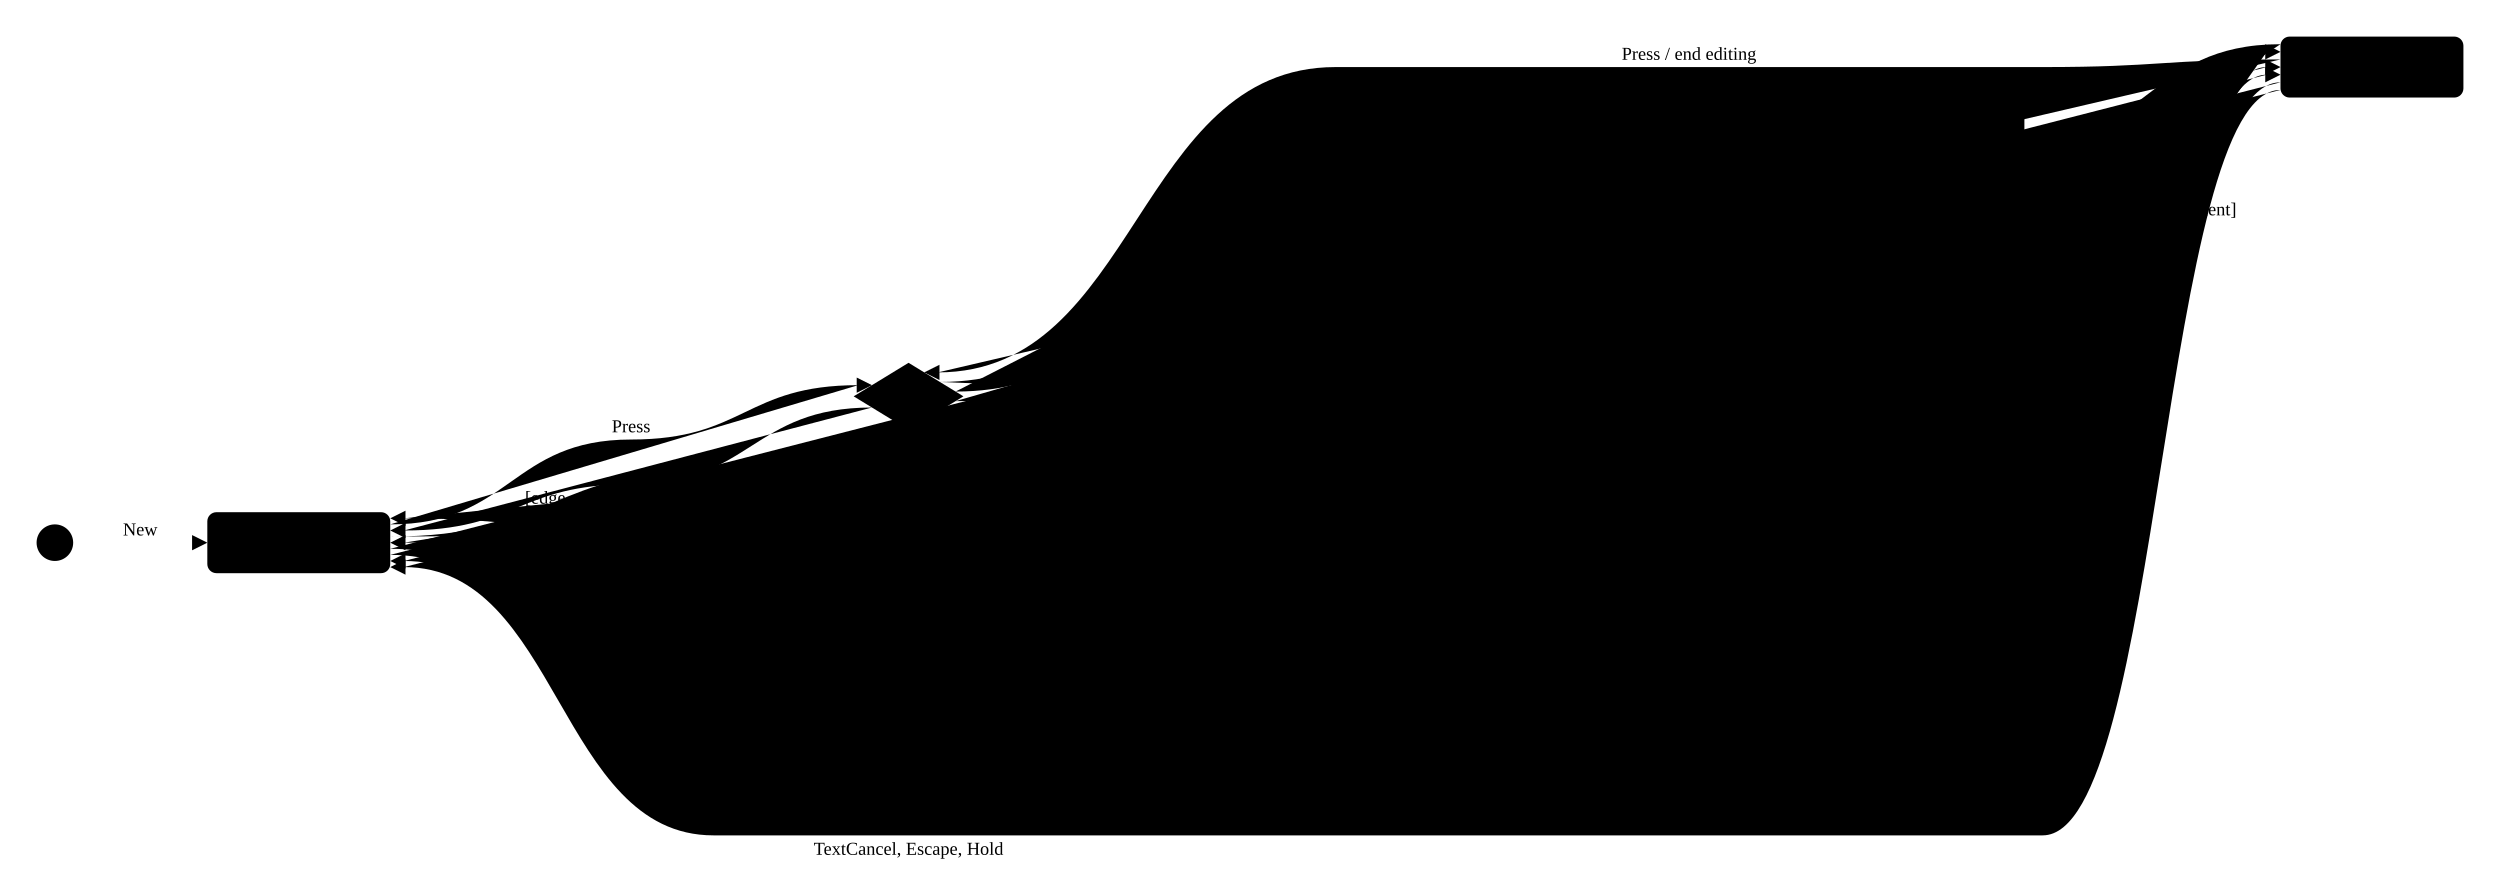
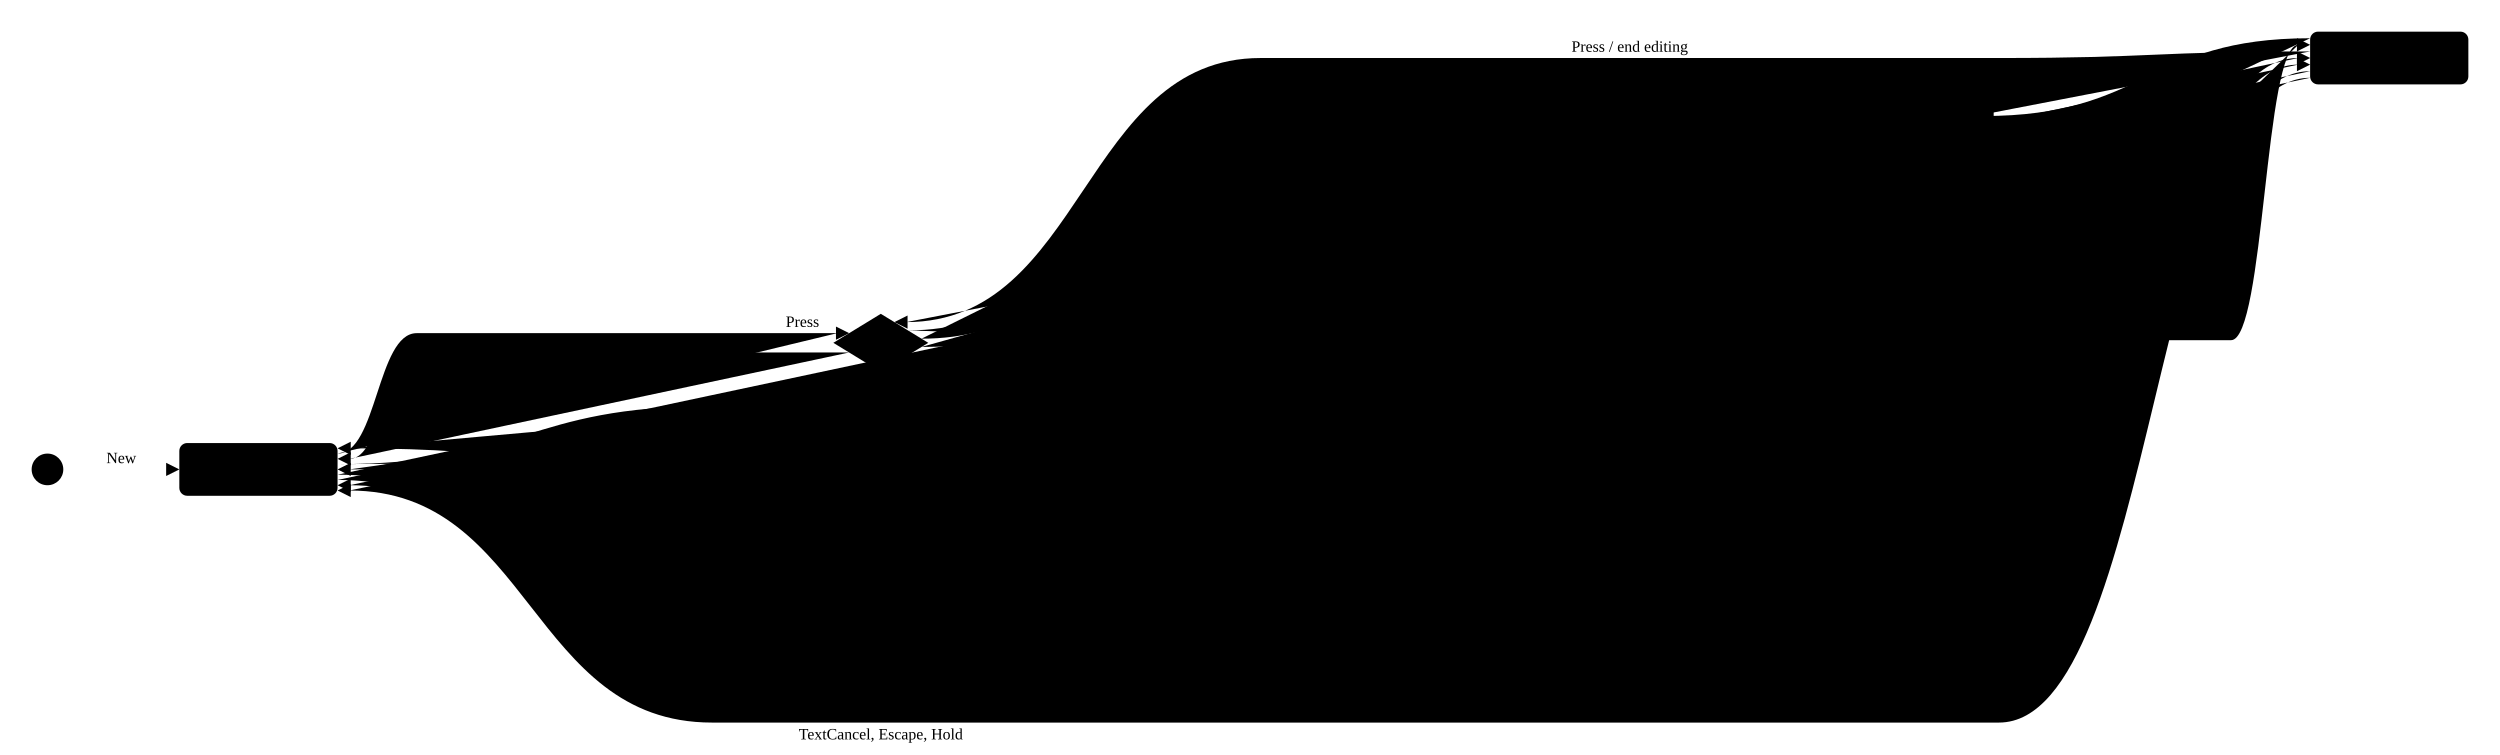
- <svg xmlns="http://www.w3.org/2000/svg" viewBox="-36 396 1640 572" class="graphedwright" data-mode="view" role="img" aria-labelledby="graphedwright-title">
+ <svg xmlns="http://www.w3.org/2000/svg" viewBox="-36 396 1896 572" class="graphedwright" data-mode="view" role="img" aria-labelledby="graphedwright-title">
  <defs>
    <marker id="arrow-0" class="arrowhead kind-transition" viewBox="0 0 10 10" refX="1" refY="5" markerWidth="10" markerHeight="10" markerUnits="userSpaceOnUse" orient="auto-start-reverse">
      <path d="M 0 0 L 10 5 L 0 10 z" />
    </marker>
  </defs>
  <g class="containers">
-     <g class="vertex kind-composite_state container unplaced" id="gesture" data-kind="composite state" transform="translate(1068 654)" data-internal="a key other than Escape: ignored" data-exit="drop what the gesture held">
-       <rect class="shape" x="-224" y="-190" width="448" height="380" rx="6" />
-       <text class="label" x="-216" y="-176" text-anchor="start">Pointer gesture</text>
+     <g class="vertex kind-composite_state container unplaced" id="gesture" data-kind="composite state" transform="translate(1200 654)" data-internal="a key other than Escape: ignored" data-exit="drop what the gesture held">
+       <rect class="shape" x="-276" y="-190" width="552" height="380" rx="6" />
+       <text class="label" x="-268" y="-176" text-anchor="start">Pointer gesture</text>
    </g>
  </g>
  <g class="edges">
    <g class="edge kind-transition" id="t1" data-kind="transition" data-from="start" data-to="idle">
      <path d="M 12 752 C 51.5 752, 51.5 752, 91 752" stroke-width="1.5" marker-end="url(#arrow-0)" />
      <text class="label" x="56" y="747.25" text-anchor="middle">New</text>
    </g>
    <g class="edge kind-transition" id="t2" data-kind="transition" data-from="idle" data-to="press" data-event="Press" data-guard="not held, unless with the middle button or Alt">
-       <path d="M 220 740 C 299 740, 299 684.33, 378 684.33 C 452.5 684.33, 452.5 648.67, 527 648.67" stroke-width="1.5" marker-end="url(#arrow-0)" />
-       <text class="label" x="378" y="679.58" text-anchor="middle">Press</text>
+       <path d="M 220 740 C 250 740, 250 648.67, 280 648.67 L 588 648.67 L 599 648.67" stroke-width="1.5" marker-end="url(#arrow-0)" />
+       <text class="label" x="572.6" y="643.92" text-anchor="middle">Press</text>
    </g>
    <g class="edge kind-transition" id="t3" data-kind="transition" data-from="press" data-to="panning" data-guard="middle button or Alt">
-       <path d="M 580.57 646.57 C 716.29 646.57, 716.29 492, 852 492 L 1046 492 L 1046 670 L 1112 670 L 1147 670" stroke-width="1.5" marker-end="url(#arrow-0)" />
-       <text class="label" x="997.5" y="487.25" text-anchor="middle">[middle button or Alt]</text>
+       <path d="M 652.57 646.57 C 792.29 646.57, 792.29 492, 932 492 L 1332 492 L 1332 670 L 1336 670 L 1340 670" stroke-width="1.5" marker-end="url(#arrow-0)" />
+       <text class="label" x="1332" y="643" text-anchor="middle">[middle button or Alt]</text>
    </g>
    <g class="edge kind-transition" id="t4" data-kind="transition" data-from="press" data-to="resizing" data-guard="on the resize handle of the one selected vertex, in edit mode">
-       <path d="M 570.29 671.71 C 710.64 671.71, 710.64 808, 851 808" stroke-width="1.5" marker-end="url(#arrow-0)" />
-       <text class="label" x="737.16" y="772.78" text-anchor="middle">[resize handle]</text>
+       <path d="M 642.29 671.71 C 786.64 671.71, 786.64 808, 931 808" stroke-width="1.5" marker-end="url(#arrow-0)" />
+       <text class="label" x="808.01" y="767.82" text-anchor="middle">[resize handle]</text>
    </g>
    <g class="edge kind-transition" id="t5" data-kind="transition" data-from="press" data-to="dragging" data-guard="on a vertex, in edit mode" data-actions="select it, adding to the selection with Shift; remember where the vertices to drag are">
-       <path d="M 590.86 659.14 C 720.93 659.14, 720.93 584, 851 584" stroke-width="1.5" marker-end="url(#arrow-0)" />
-       <text class="label" x="745.88" y="623.2" text-anchor="middle">[vertex] / select</text>
+       <path d="M 662.86 659.14 C 796.93 659.14, 796.93 584, 931 584" stroke-width="1.5" marker-end="url(#arrow-0)" />
+       <text class="label" x="857.72" y="608.49" text-anchor="middle">[vertex] / select</text>
    </g>
    <g class="edge kind-transition" id="t6" data-kind="transition" data-from="press" data-to="connecting" data-guard="on a port or an outline, in edit mode" data-actions="remember the port or outline the edge starts at">
-       <path d="M 580.57 665.43 C 715.79 665.43, 715.79 680, 851 680" stroke-width="1.5" marker-end="url(#arrow-0)" />
-       <text class="label" x="699.05" y="683.31" text-anchor="middle">[port or outline]</text>
+       <path d="M 652.57 665.43 C 791.79 665.43, 791.79 680, 931 680" stroke-width="1.5" marker-end="url(#arrow-0)" />
+       <text class="label" x="796.29" y="667.96" text-anchor="middle">[port or outline]</text>
    </g>
    <g class="edge kind-transition" id="t7" data-kind="transition" data-from="press" data-to="selecting" data-guard="on the background" data-actions="select nothing, unless Shift is held">
-       <path d="M 590.86 652.86 C 720.93 652.86, 720.93 520, 851 520" stroke-width="1.5" marker-end="url(#arrow-0)" />
-       <text class="label" x="756.62" y="552.68" text-anchor="middle">[background]</text>
+       <path d="M 662.86 652.86 C 796.93 652.86, 796.93 520, 931 520" stroke-width="1.5" marker-end="url(#arrow-0)" />
+       <text class="label" x="886.06" y="540.82" text-anchor="middle">[background]</text>
    </g>
    <g class="edge kind-transition" id="t8" data-kind="transition" data-from="press" data-to="idle" data-guard="on an edge, or on a vertex, a port or an outline in view mode" data-actions="select it, adding to the selection with Shift">
-       <path d="M 536 663.33 C 457 663.33, 457 713.67, 378 713.67 C 303.5 713.67, 303.5 744, 229 744" stroke-width="1.5" marker-end="url(#arrow-0)" />
-       <text class="label" x="378" y="726.42" text-anchor="middle">[edge, or view mode] / select</text>
+       <path d="M 608 663.33 L 588 663.33 L 280 663.33 C 254.5 663.33, 254.5 744, 229 744" stroke-width="1.5" marker-end="url(#arrow-0)" />
+       <text class="label" x="434" y="676.08" text-anchor="middle">[edge, or view mode] / select</text>
    </g>
    <g class="edge kind-transition" id="t9" data-kind="transition" data-from="idle" data-to="placing" data-event="PaletteVertex" data-guard="edit mode, not held" data-actions="remember the vertex kind">
-       <path d="M 220 748 C 326 748, 326 704, 432 704 L 688 704 C 769.5 704, 769.5 744, 851 744" stroke-width="1.5" marker-end="url(#arrow-0)" />
-       <text class="label" x="560" y="699.25" text-anchor="middle">PaletteVertex</text>
+       <path d="M 220 748 C 362 748, 362 704, 504 704 L 760 704 C 845.5 704, 845.5 744, 931 744" stroke-width="1.5" marker-end="url(#arrow-0)" />
+       <text class="label" x="632" y="699.25" text-anchor="middle">PaletteVertex</text>
    </g>
    <g class="edge kind-transition" id="t10" data-kind="transition" data-from="gesture" data-to="idle" data-event="Release" data-actions="move the selection, select in the marquee or resize, if the pointer moved; add the edge or the vertex; by command">
-       <path d="M 844 654 C 766 654, 766 728, 688 728 L 432 728 C 330.5 728, 330.5 752, 229 752" stroke-width="1.5" marker-end="url(#arrow-0)" />
-       <text class="label" x="560" y="723.25" text-anchor="middle">Release / finish</text>
+       <path d="M 924 654 C 842 654, 842 728, 760 728 L 504 728 C 366.5 728, 366.5 752, 229 752" stroke-width="1.5" marker-end="url(#arrow-0)" />
+       <text class="label" x="632" y="723.25" text-anchor="middle">Release / finish</text>
    </g>
    <g class="edge kind-transition" id="t11" data-kind="transition" data-from="gesture" data-to="idle" data-event="Escape, Blur, TextCancel, PaletteEdge, View, Edit, Hold, Context, DoubleClick on the background" data-actions="put a drag back where it began; for PaletteEdge, choose the edge kind; for Context, select what is hit, unless it is selected">
-       <path d="M 844 674 C 766 674, 766 752, 688 752 L 432 752 C 330.5 752, 330.5 736, 229 736" stroke-width="1.5" marker-end="url(#arrow-0)" />
-       <text class="label" x="560" y="747.25" text-anchor="middle">Escape, Blur, Hold / cancel</text>
+       <path d="M 924 674 C 842 674, 842 752, 760 752 L 504 752 C 366.5 752, 366.5 736, 229 736" stroke-width="1.5" marker-end="url(#arrow-0)" />
+       <text class="label" x="632" y="747.25" text-anchor="middle">Escape, Blur, Hold / cancel</text>
    </g>
    <g class="edge kind-transition" id="t12" data-kind="transition" data-from="idle" data-to="editing" data-event="Enter, F2, a printable key" data-guard="one element selected, edit mode, not held">
-       <path d="M 220 756 C 326 756, 326 872, 432 872 L 688 872 L 840 872 L 1304 872 C 1377.5 872, 1377.5 440, 1451 440" stroke-width="1.5" marker-end="url(#arrow-0)" />
-       <text class="label" x="1072" y="867.25" text-anchor="middle">Enter, F2, a key [one selected]</text>
+       <path d="M 220 756 C 362 756, 362 872, 504 872 L 760 872 L 920 872 L 1480 872 C 1593.5 872, 1593.5 440, 1707 440" stroke-width="1.5" marker-end="url(#arrow-0)" />
+       <text class="label" x="1200" y="867.25" text-anchor="middle">Enter, F2, a key [one selected]</text>
    </g>
    <g class="edge kind-transition" id="t13" data-kind="transition" data-from="idle" data-to="editing" data-event="DoubleClick" data-guard="on a vertex, a port, an outline or an edge, edit mode, not held" data-actions="select it alone">
-       <path d="M 220 760 C 326 760, 326 896, 432 896 L 688 896 L 840 896 L 1304 896 C 1377.5 896, 1377.5 445, 1451 445" stroke-width="1.5" marker-end="url(#arrow-0)" />
-       <text class="label" x="1072" y="908.75" text-anchor="middle">DoubleClick [element] / select</text>
+       <path d="M 220 760 C 362 760, 362 896, 504 896 L 760 896 L 920 896 L 1480 896 C 1593.5 896, 1593.5 445, 1707 445" stroke-width="1.5" marker-end="url(#arrow-0)" />
+       <text class="label" x="1200" y="908.75" text-anchor="middle">DoubleClick [element] / select</text>
    </g>
    <g class="edge kind-transition" id="t14" data-kind="transition" data-from="editing" data-to="idle" data-event="TextDone" data-actions="set the label, or the attribute its kind edits, by command">
-       <path d="M 1460 450 C 1382 450, 1382 920, 1304 920 L 840 920 L 688 920 L 432 920 C 330.5 920, 330.5 764, 229 764" stroke-width="1.5" marker-end="url(#arrow-0)" />
-       <text class="label" x="560" y="932.75" text-anchor="middle">TextDone / relabel</text>
+       <path d="M 1716 450 C 1598 450, 1598 920, 1480 920 L 920 920 L 760 920 L 504 920 C 366.5 920, 366.5 764, 229 764" stroke-width="1.5" marker-end="url(#arrow-0)" />
+       <text class="label" x="632" y="932.75" text-anchor="middle">TextDone / relabel</text>
    </g>
    <g class="edge kind-transition" id="t15" data-kind="transition" data-from="editing" data-to="idle" data-event="TextCancel, Escape, Blur, PaletteEdge, View, Edit, Hold, Context, DoubleClick on the background" data-actions="for PaletteEdge, choose the edge kind; for Context, select what is hit, unless it is selected">
-       <path d="M 1460 455 C 1382 455, 1382 944, 1304 944 L 840 944 L 688 944 L 432 944 C 330.5 944, 330.5 768, 229 768" stroke-width="1.5" marker-end="url(#arrow-0)" />
-       <text class="label" x="560" y="956.75" text-anchor="middle">TextCancel, Escape, Hold</text>
+       <path d="M 1716 455 C 1598 455, 1598 944, 1480 944 L 920 944 L 760 944 L 504 944 C 366.5 944, 366.5 768, 229 768" stroke-width="1.5" marker-end="url(#arrow-0)" />
+       <text class="label" x="632" y="956.75" text-anchor="middle">TextCancel, Escape, Hold</text>
    </g>
    <g class="edge kind-transition" id="t16" data-kind="transition" data-from="editing" data-to="press" data-event="Press" data-actions="end the editing; the host commits the text first">
-       <path d="M 1460 435 C 1382 435, 1382 440, 1304 440 L 840 440 C 709.64 440, 709.64 640.29, 579.29 640.29" stroke-width="1.5" marker-end="url(#arrow-0)" />
-       <text class="label" x="1072" y="435.25" text-anchor="middle">Press / end editing</text>
+       <path d="M 1716 435 C 1598 435, 1598 440, 1480 440 L 920 440 C 785.64 440, 785.64 640.29, 651.29 640.29" stroke-width="1.5" marker-end="url(#arrow-0)" />
+       <text class="label" x="1200" y="435.25" text-anchor="middle">Press / end editing</text>
    </g>
    <g class="edge kind-transition" id="t17" data-kind="transition" data-from="connecting" data-to="panning" data-event="Press" data-guard="middle button or Alt">
-       <path d="M 980 680 C 1063.5 680, 1063.5 680, 1147 680" stroke-width="1.5" marker-end="url(#arrow-0)" />
-       <text class="label" x="1068" y="675.25" text-anchor="middle">[middle button or Alt]</text>
+       <path d="M 1060 680 C 1195.5 680, 1195.5 680, 1331 680" stroke-width="1.5" marker-end="url(#arrow-0)" />
+       <text class="label" x="1200" y="675.25" text-anchor="middle">[middle button or Alt]</text>
    </g>
    <g class="edge kind-transition" id="t18" data-kind="transition" data-from="placing" data-to="panning" data-event="Press" data-guard="middle button or Alt">
-       <path d="M 980 744 C 1063.5 744, 1063.5 690, 1147 690" stroke-width="1.5" marker-end="url(#arrow-0)" />
-       <text class="label" x="1081.38" y="721.76" text-anchor="middle">[middle button or Alt]</text>
+       <path d="M 1060 744 L 1068 744 L 1280 744 C 1305.5 744, 1305.5 690, 1331 690" stroke-width="1.5" marker-end="url(#arrow-0)" />
+       <text class="label" x="1205.8" y="756.75" text-anchor="middle">[middle button or Alt]</text>
    </g>
    <g class="edge kind-transition" id="t19" data-kind="transition" data-from="gesture" data-to="editing" data-event="DoubleClick" data-guard="on a vertex, a port, an outline or an edge, edit mode, not held" data-actions="put a drag back where it began; select it alone">
-       <path d="M 1292 654 C 1371.5 654, 1371.5 430, 1451 430" stroke-width="1.5" marker-end="url(#arrow-0)" />
-       <text class="label" x="1376" y="537.25" text-anchor="middle">DoubleClick [element]</text>
+       <path d="M 1476 654 L 1484 654 L 1656 654 C 1681.5 654, 1681.5 430, 1707 430" stroke-width="1.5" marker-end="url(#arrow-0)" />
+       <text class="label" x="1518.4" y="649.25" text-anchor="middle">DoubleClick [element]</text>
    </g>
    <g class="edge kind-transition" id="t20" data-kind="transition" data-from="editing" data-to="placing" data-event="PaletteVertex" data-guard="edit mode, not held" data-actions="remember the vertex kind">
-       <path d="M 1460 425 C 1372 425, 1372 492, 1284 492 L 1090 492 L 1090 734 L 1024 734 L 989 734" stroke-width="1.5" marker-end="url(#arrow-0)" />
-       <text class="label" x="1138.5" y="487.25" text-anchor="middle">PaletteVertex</text>
+       <path d="M 1716 425 C 1592 425, 1592 484, 1468 484 L 1068 484 L 1068 734 L 1064 734 L 1060 734" stroke-width="1.5" marker-end="url(#arrow-0)" />
+       <text class="label" x="1068" y="635.5" text-anchor="middle">PaletteVertex</text>
    </g>
    <g class="edge kind-transition" id="t21" data-kind="transition" data-from="gesture" data-to="placing" data-event="PaletteVertex" data-guard="edit mode, not held" data-actions="put a drag back where it began; remember the vertex kind">
-       <path d="M 844 634 L 828 634 C 827.5 634, 827.5 716, 827 716 L 995 716 C 994.5 716, 994.5 754, 994 754 L 989 754" stroke-width="1.5" marker-end="url(#arrow-0)" />
-       <text class="label" x="828" y="646.75" text-anchor="middle">PaletteVertex</text>
+       <path d="M 924 634 L 908 634 C 907.5 634, 907.5 716, 907 716 L 1075 716 C 1074.5 716, 1074.5 754, 1074 754 L 1069 754" stroke-width="1.5" marker-end="url(#arrow-0)" />
+       <text class="label" x="907.3" y="715.94" text-anchor="middle">PaletteVertex</text>
    </g>
  </g>
  <g class="vertices">
    <g class="vertex kind-initial unplaced" id="start" data-kind="initial" transform="translate(0 752)">
      <g class="shape shape-filled-circle">
        <path class="mark" d="M -12 0 A 12 12 0 0 1 12 0 A 12 12 0 0 1 -12 0 Z" />
      </g>
      <text class="label" x="0" y="26" text-anchor="middle" />
    </g>
    <g class="vertex kind-state unplaced" id="idle" data-kind="state" transform="translate(160 752)" data-internal="Tab / select the next vertex; Delete, an arrow, Ctrl-Z, Ctrl-Y / a command, refused in view mode or held; Context / select what is hit for the host's actions; View, Edit / set the mode; Hold, Unhold / hold the editor while the host waits">
      <rect class="shape" x="-60" y="-20" width="120" height="40" rx="6" />
      <text class="label" x="0" y="4" text-anchor="middle">Idle</text>
    </g>
-     <g class="vertex kind-choice unplaced" id="press" data-kind="choice" transform="translate(560 656)">
+     <g class="vertex kind-choice unplaced" id="press" data-kind="choice" transform="translate(632 656)">
      <polygon class="shape" points="0 -22 36 0 0 22 -36 0" />
      <text class="label" x="0" y="4" text-anchor="middle">under it?</text>
    </g>
-     <g class="vertex kind-state unplaced" id="selecting" data-kind="state" transform="translate(920 520)" data-internal="Move / draw the marquee; Press: ignored, a second pointer">
+     <g class="vertex kind-state unplaced" id="selecting" data-kind="state" transform="translate(1000 520)" data-internal="Move / draw the marquee; Press: ignored, a second pointer">
      <rect class="shape" x="-60" y="-20" width="120" height="40" rx="6" />
      <text class="label" x="0" y="4" text-anchor="middle">Selecting</text>
    </g>
-     <g class="vertex kind-state unplaced" id="dragging" data-kind="state" transform="translate(920 584)" data-internal="Move / move the selection; Press: ignored, a second pointer">
+     <g class="vertex kind-state unplaced" id="dragging" data-kind="state" transform="translate(1000 584)" data-internal="Move / move the selection; Press: ignored, a second pointer">
      <rect class="shape" x="-60" y="-20" width="120" height="40" rx="6" />
      <text class="label" x="0" y="4" text-anchor="middle">Dragging</text>
    </g>
-     <g class="vertex kind-state unplaced" id="connecting" data-kind="state" transform="translate(920 680)" data-internal="Move / draw the edge to the pointer; Press / only the pointer moves">
+     <g class="vertex kind-state unplaced" id="connecting" data-kind="state" transform="translate(1000 680)" data-internal="Move / draw the edge to the pointer; Press / only the pointer moves">
      <rect class="shape" x="-60" y="-20" width="120" height="40" rx="6" />
      <text class="label" x="0" y="4" text-anchor="middle">Connecting</text>
    </g>
-     <g class="vertex kind-state unplaced" id="placing" data-kind="state" transform="translate(920 744)" data-internal="Move / the new vertex follows the pointer; Press / only the pointer moves">
+     <g class="vertex kind-state unplaced" id="placing" data-kind="state" transform="translate(1000 744)" data-internal="Move / the new vertex follows the pointer; Press / only the pointer moves">
      <rect class="shape" x="-60" y="-20" width="120" height="40" rx="6" />
      <text class="label" x="0" y="4" text-anchor="middle">Placing</text>
    </g>
-     <g class="vertex kind-state unplaced" id="panning" data-kind="state" transform="translate(1216 680)" data-internal="Move / pan the view; Press: ignored, a second pointer">
+     <g class="vertex kind-state unplaced" id="panning" data-kind="state" transform="translate(1400 680)" data-internal="Move / pan the view; Press: ignored, a second pointer">
      <rect class="shape" x="-60" y="-20" width="120" height="40" rx="6" />
      <text class="label" x="0" y="4" text-anchor="middle">Panning</text>
    </g>
-     <g class="vertex kind-state unplaced" id="resizing" data-kind="state" transform="translate(920 808)" data-internal="Move / draw the new size; Press: ignored, a second pointer">
+     <g class="vertex kind-state unplaced" id="resizing" data-kind="state" transform="translate(1000 808)" data-internal="Move / draw the new size; Press: ignored, a second pointer">
      <rect class="shape" x="-60" y="-20" width="120" height="40" rx="6" />
      <text class="label" x="0" y="4" text-anchor="middle">Resizing</text>
    </g>
-     <g class="vertex kind-state unplaced" id="editing" data-kind="state" transform="translate(1520 440)" data-entry="the host shows an input for the label, or the attribute its kind edits" data-exit="the host hides it" data-internal="Move, Release, a key: ignored; the input has the keyboard">
+     <g class="vertex kind-state unplaced" id="editing" data-kind="state" transform="translate(1776 440)" data-entry="the host shows an input for the label, or the attribute its kind edits" data-exit="the host hides it" data-internal="Move, Release, a key: ignored; the input has the keyboard">
      <rect class="shape" x="-60" y="-20" width="120" height="40" rx="6" />
      <text class="label" x="0" y="4" text-anchor="middle">EditingText</text>
    </g>
  </g>
  <g class="overlay" />
</svg>
